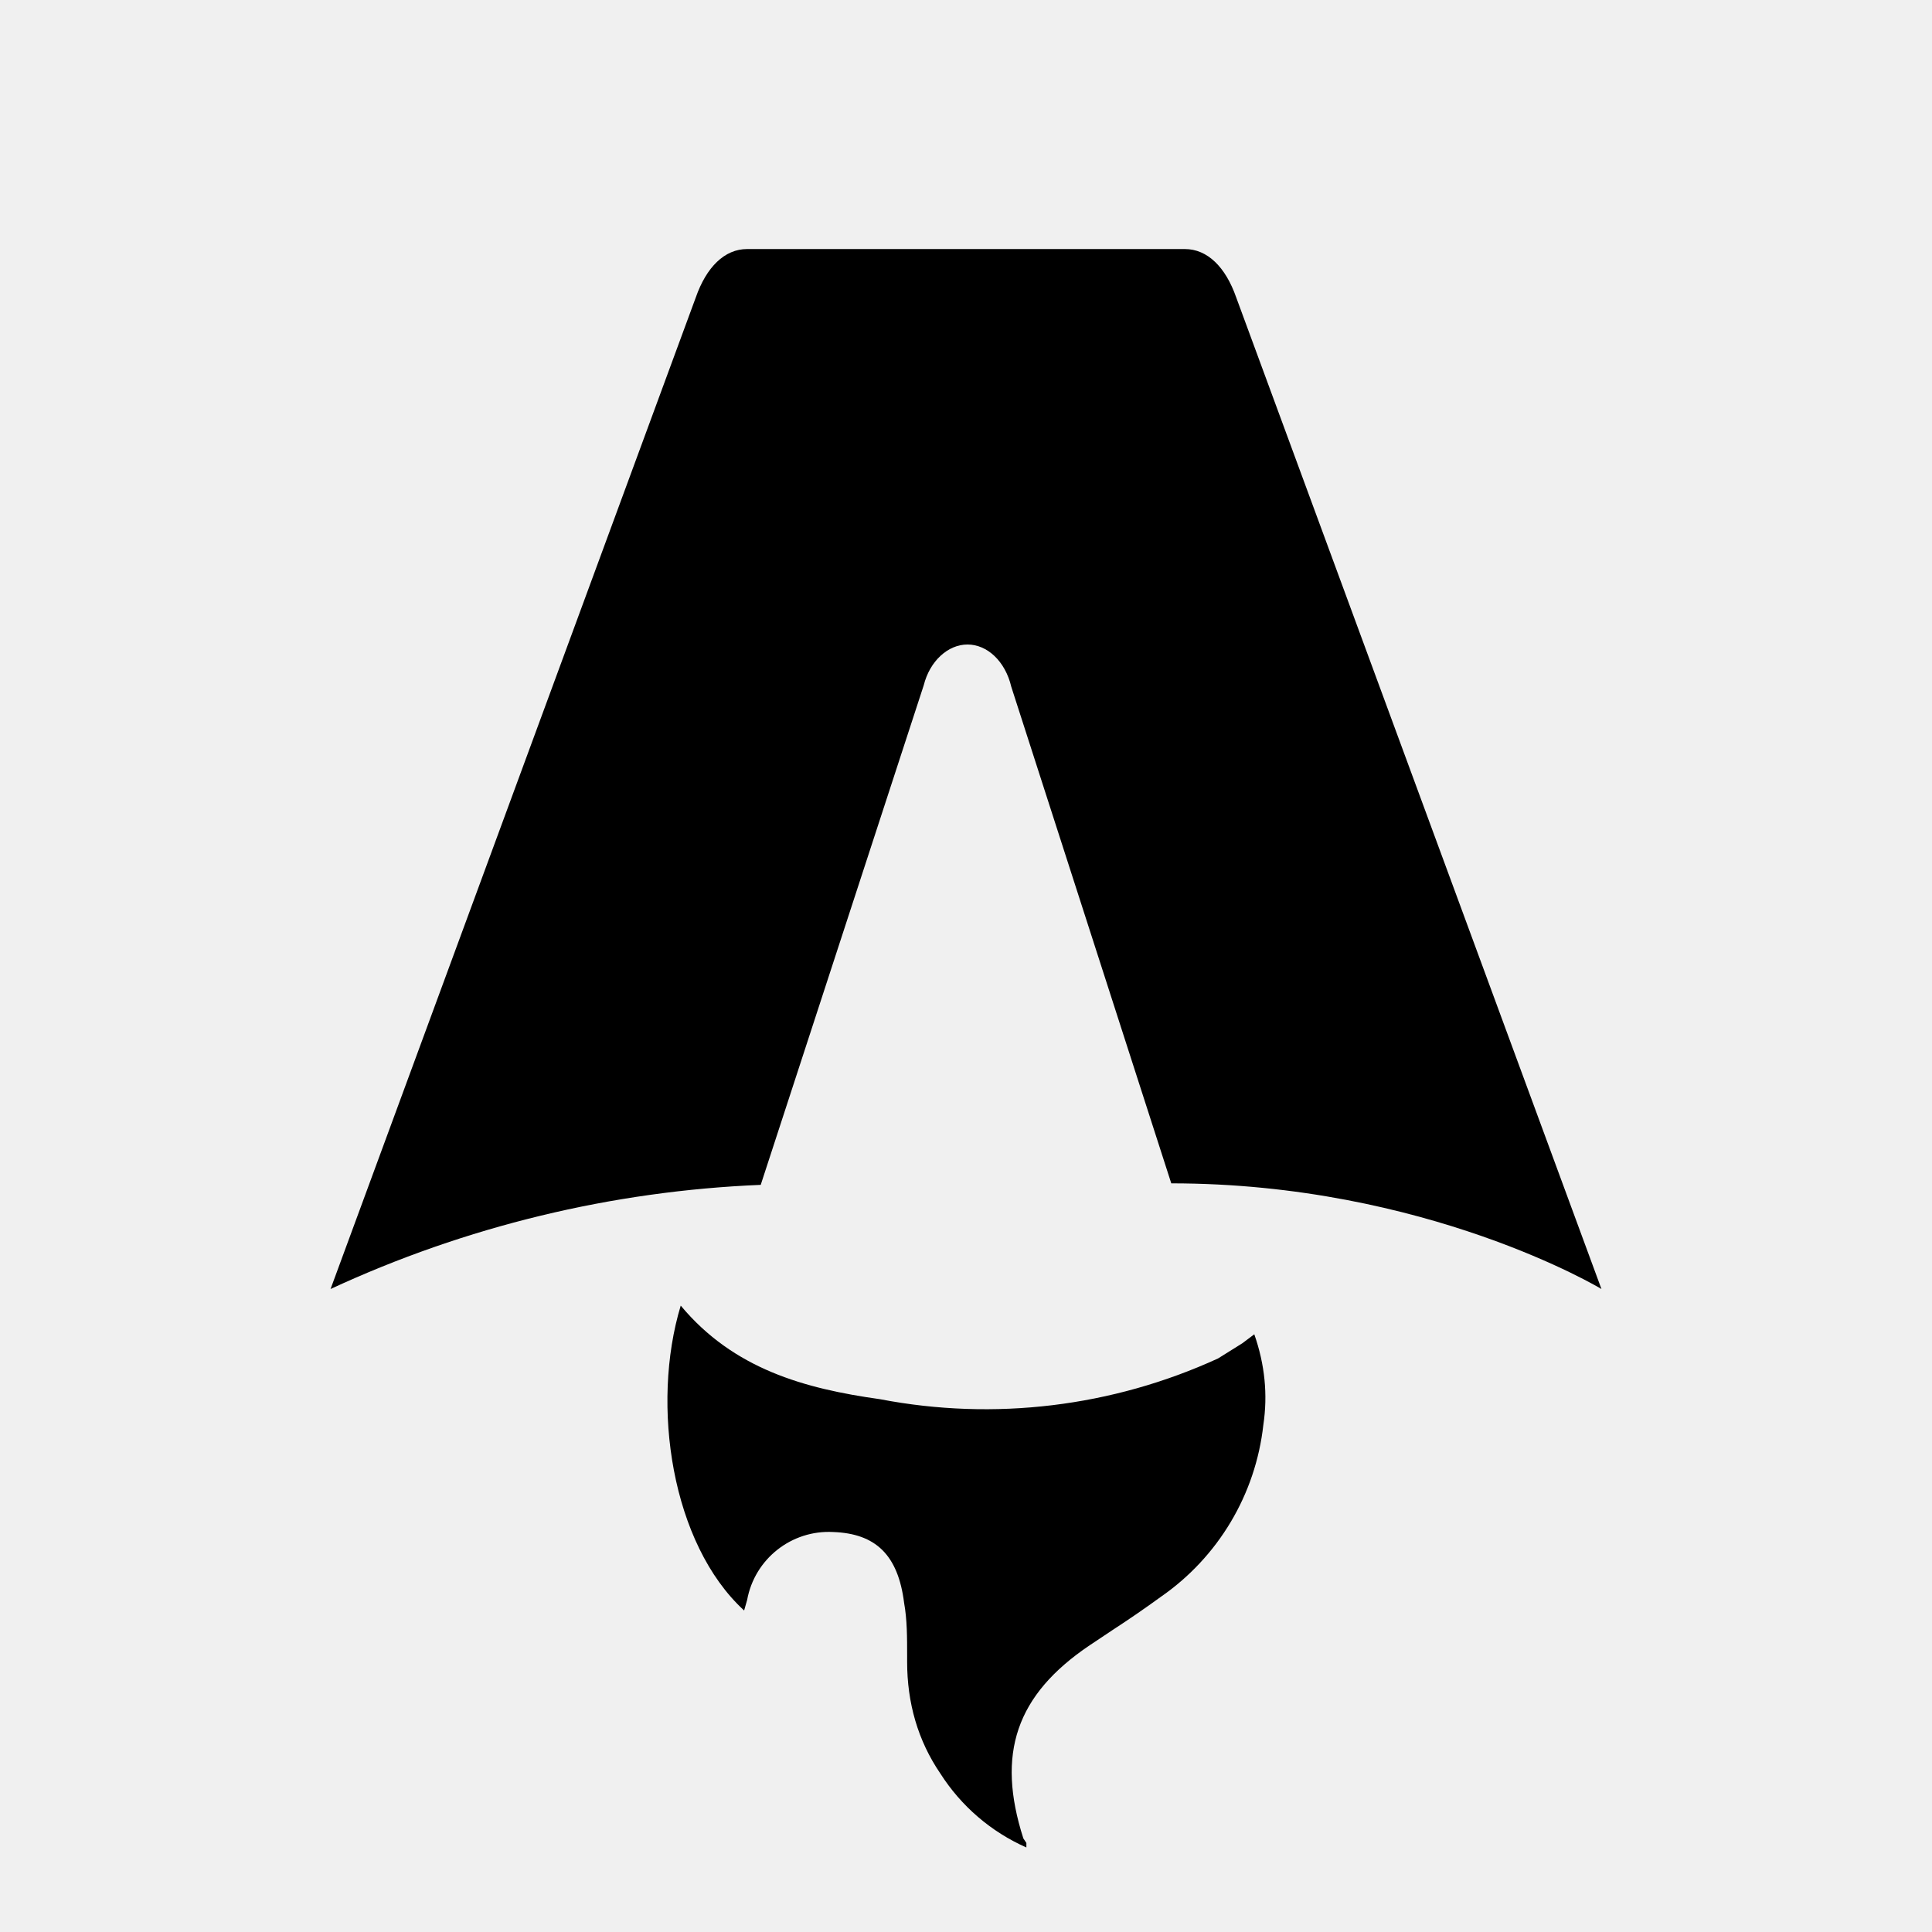
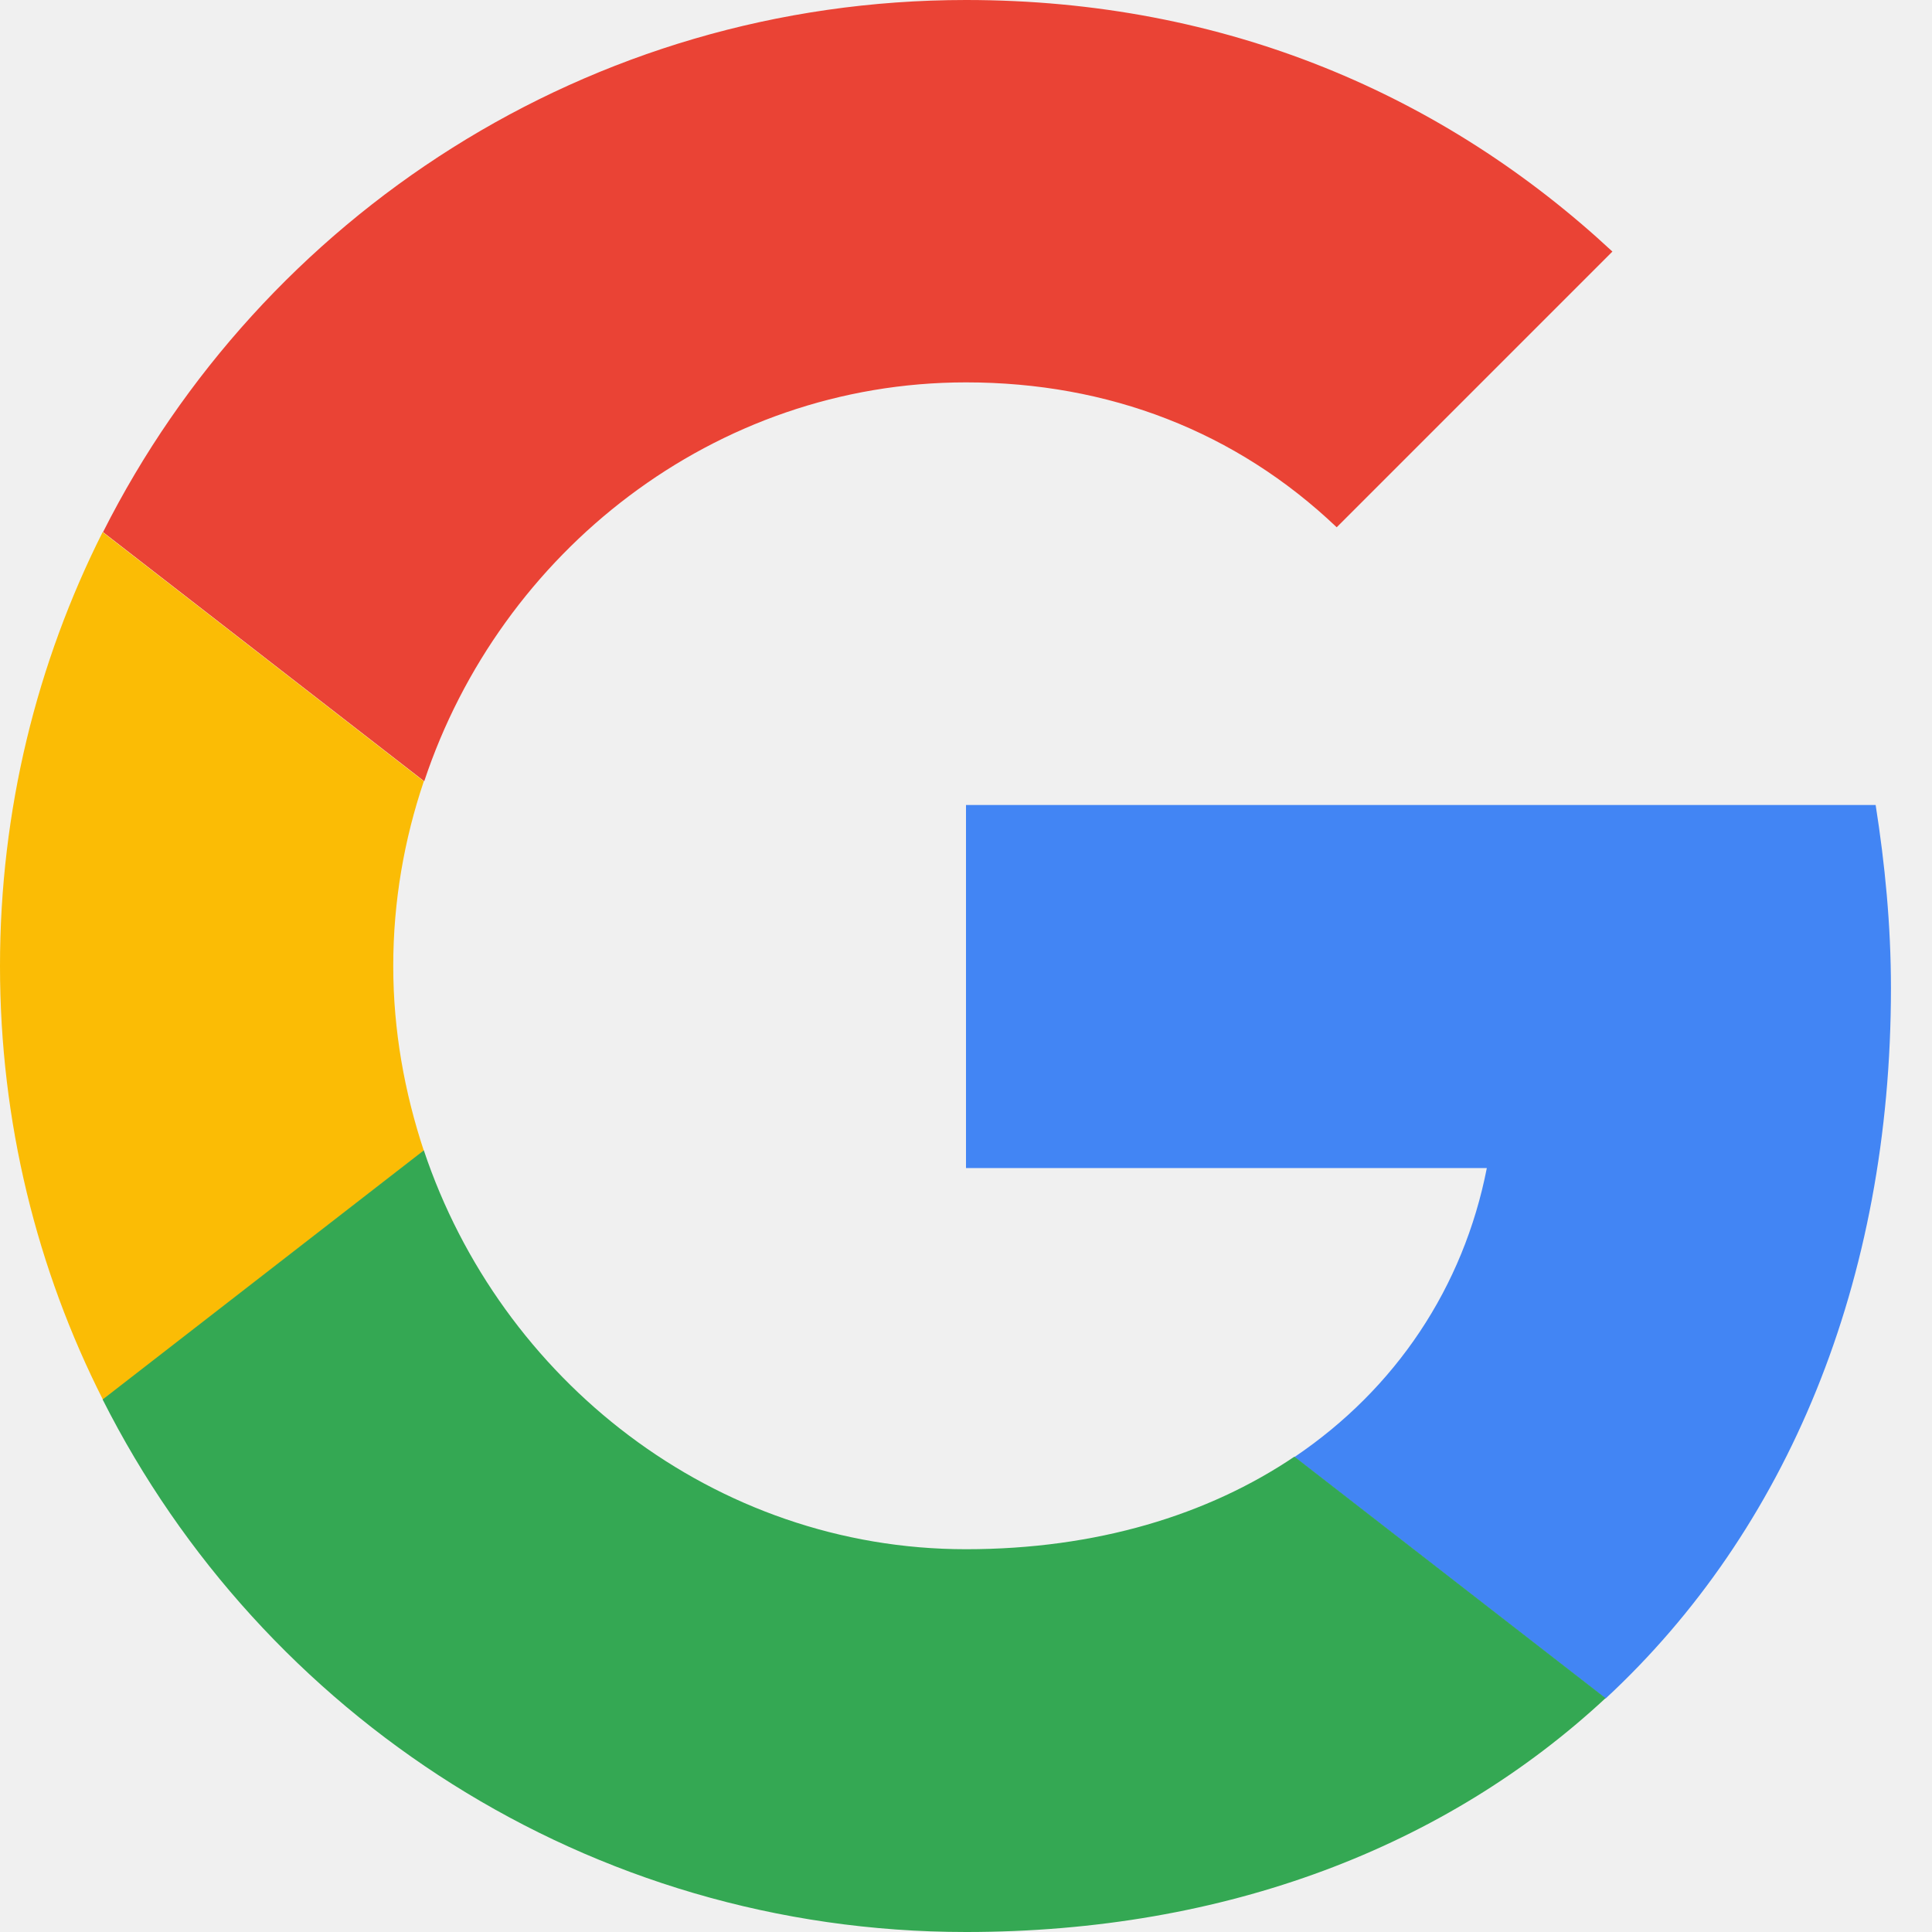
- <svg xmlns="http://www.w3.org/2000/svg" fill="none" viewBox="0 0 128 128">
-   <path d="M50.4 78.5a75.1 75.1 0 0 0-28.5 6.9l24.2-65.7c.7-2 1.9-3.2 3.4-3.2h29c1.5 0 2.7 1.2 3.4 3.2l24.2 65.7s-11.6-7-28.5-7L67 45.5c-.4-1.7-1.6-2.8-2.9-2.8-1.3 0-2.5 1.1-2.9 2.7L50.4 78.5Zm-1.1 28.2Zm-4.2-20.2c-2 6.6-.6 15.8 4.2 20.2a17.5 17.5 0 0 1 .2-.7 5.5 5.5 0 0 1 5.7-4.5c2.8.1 4.3 1.5 4.7 4.7.2 1.1.2 2.3.2 3.5v.4c0 2.7.7 5.2 2.2 7.4a13 13 0 0 0 5.7 4.9v-.3l-.2-.3c-1.8-5.6-.5-9.5 4.4-12.8l1.5-1a73 73 0 0 0 3.2-2.2 16 16 0 0 0 6.8-11.4c.3-2 .1-4-.6-6l-.8.6-1.6 1a37 37 0 0 1-22.4 2.7c-5-.7-9.7-2-13.2-6.2Z" />
-   <style>
-         path { fill: #000; }
-         @media (prefers-color-scheme: dark) {
-             path { fill: #FFF; }
-         }
-     </style>
+ <svg xmlns="http://www.w3.org/2000/svg" viewBox="0 0 48 48">
+   <path fill="#EA4335" d="M24 9.5c3.54 0 6.71 1.22 9.21 3.6l6.85-6.85C35.9 2.38 30.47 0 24 0 14.62 0 6.51 5.38 2.56 13.22l7.98 6.19C12.43 13.72 17.74 9.5 24 9.5z" />
+   <path fill="#4285F4" d="M46.98 24.55c0-1.57-.15-3.09-.38-4.55H24v9.02h12.94c-.58 2.96-2.26 5.48-4.78 7.18l7.73 6c4.51-4.18 7.09-10.36 7.09-17.65z" />
+   <path fill="#FBBC05" d="M10.53 28.59c-.48-1.45-.76-2.99-.76-4.59s.27-3.14.76-4.59l-7.98-6.19C.92 16.46 0 20.12 0 24c0 3.88.92 7.54 2.56 10.78l7.97-6.19z" />
+   <path fill="#34A853" d="M24 48c6.48 0 11.93-2.13 15.89-5.81l-7.73-6c-2.15 1.45-4.92 2.3-8.16 2.3-6.26 0-11.57-4.22-13.47-9.91l-7.98 6.19C6.51 42.62 14.62 48 24 48z" />
</svg>
